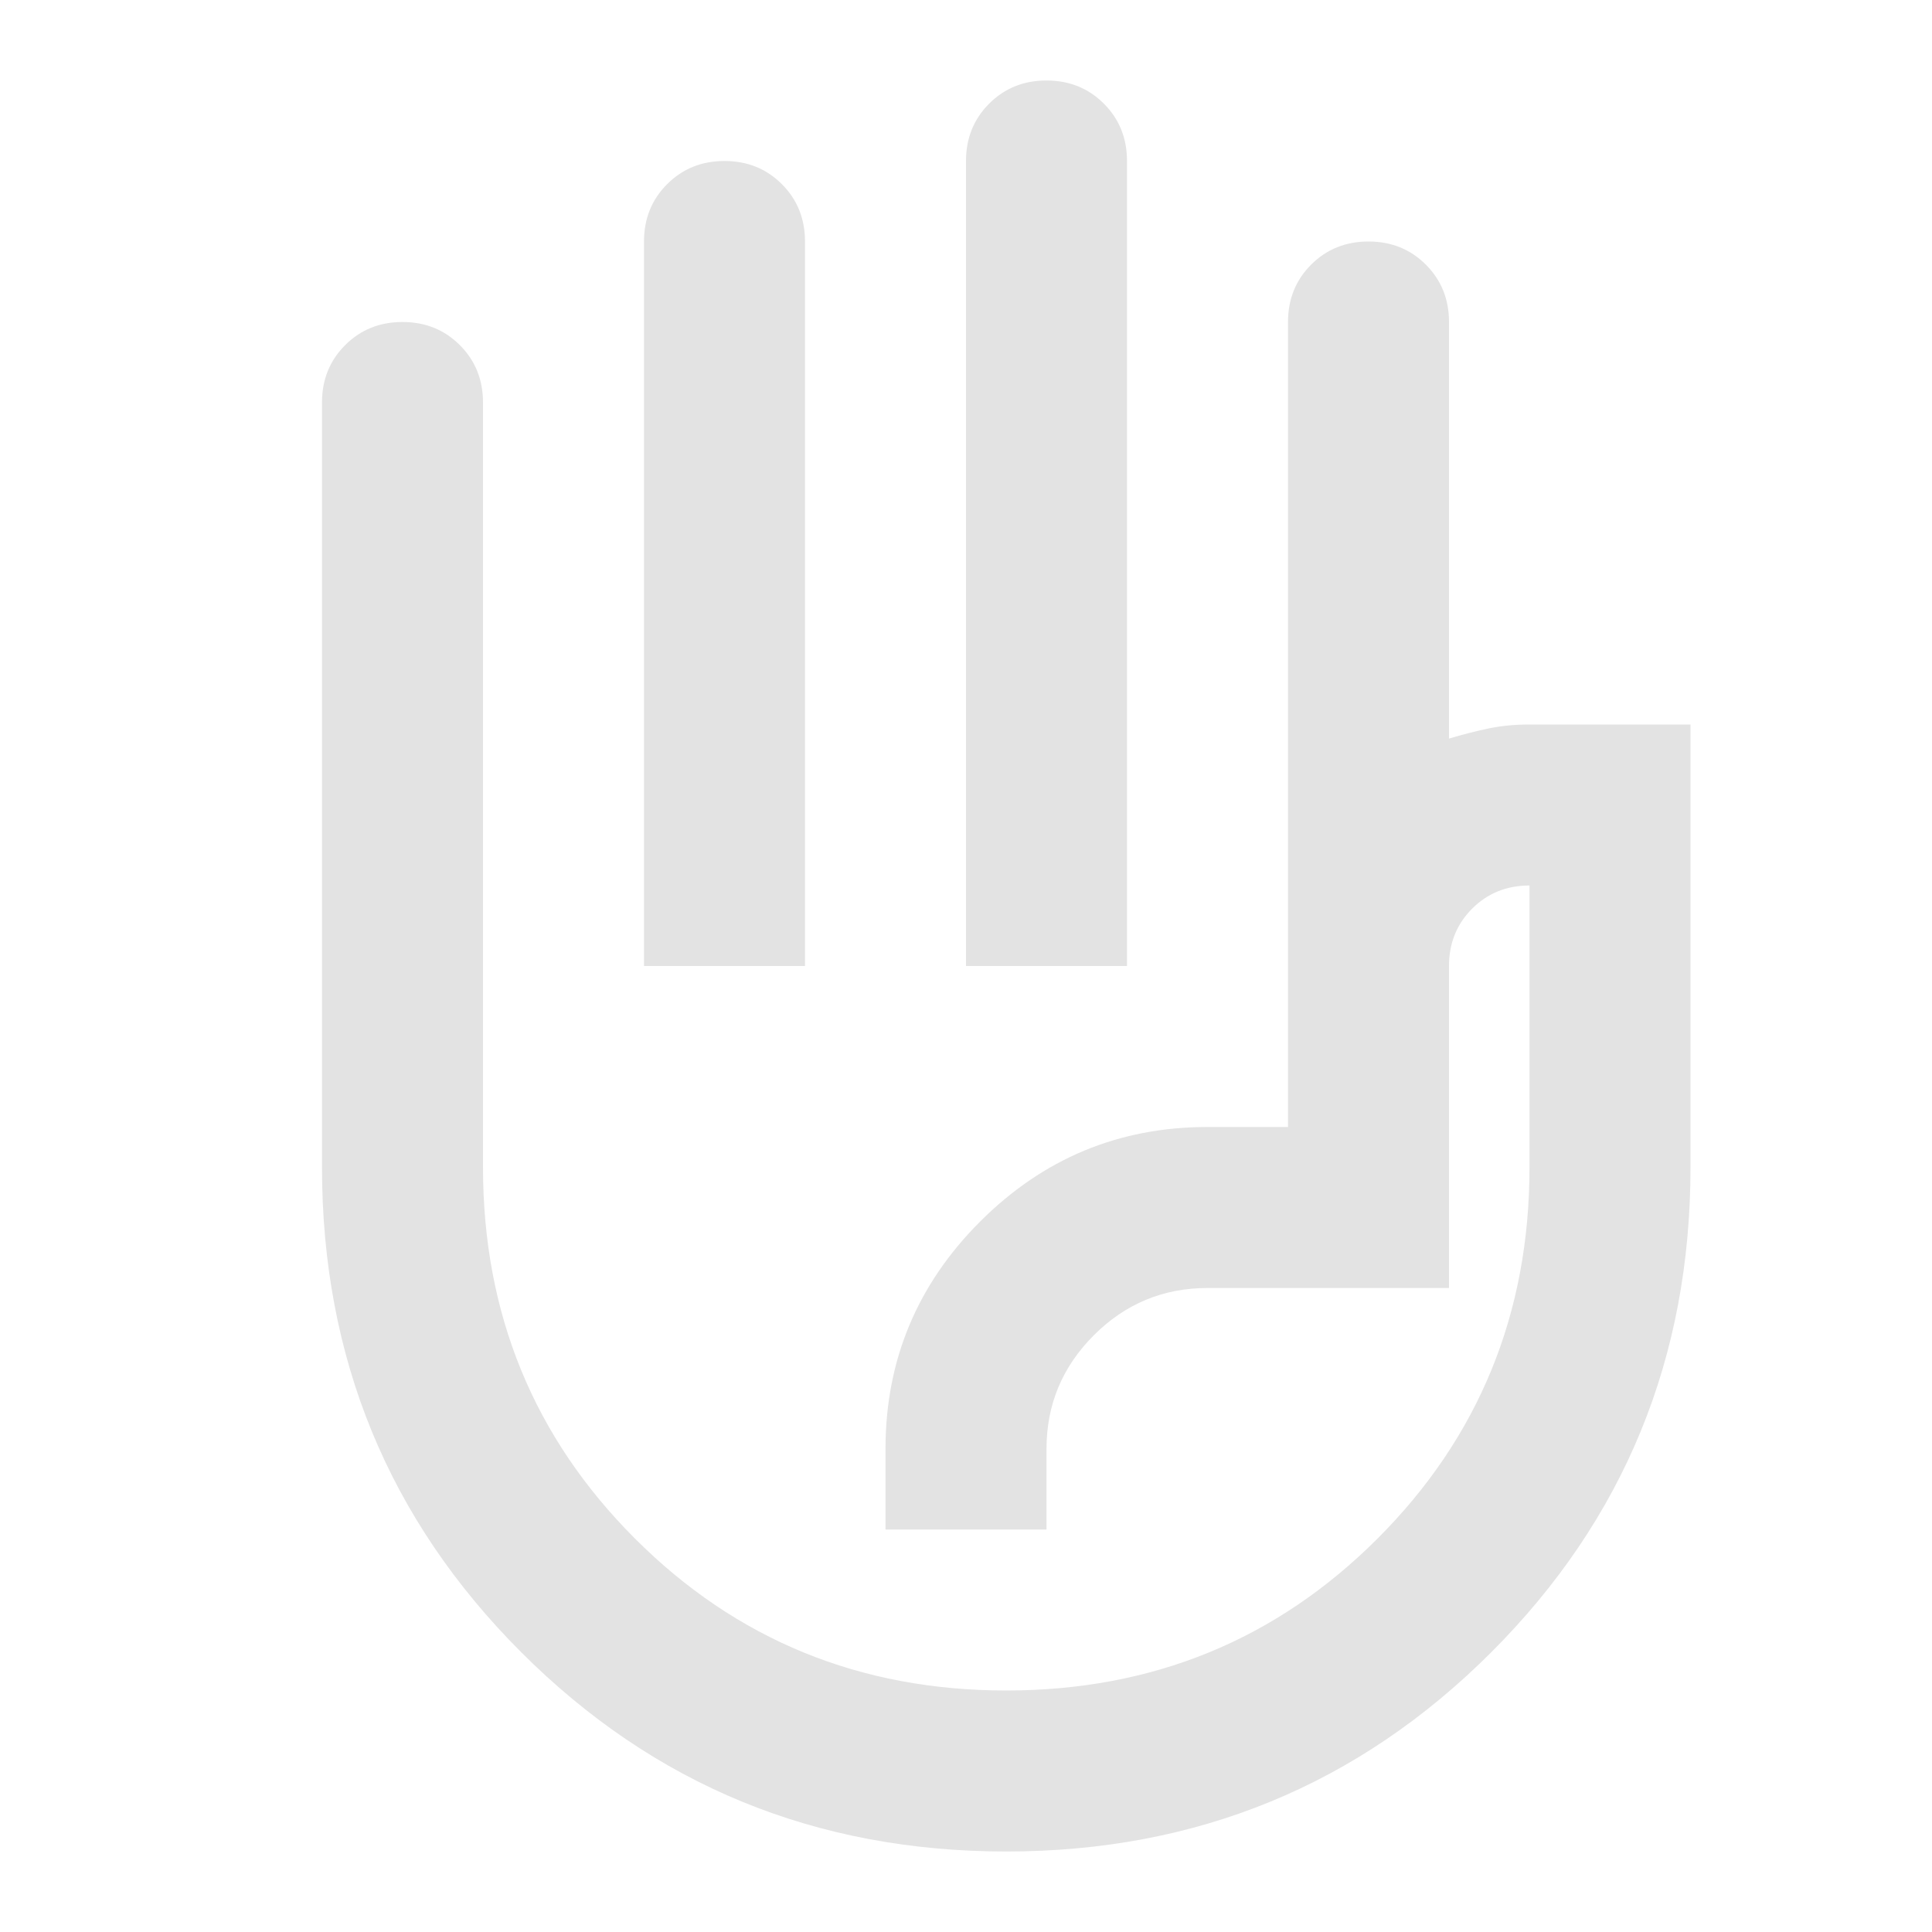
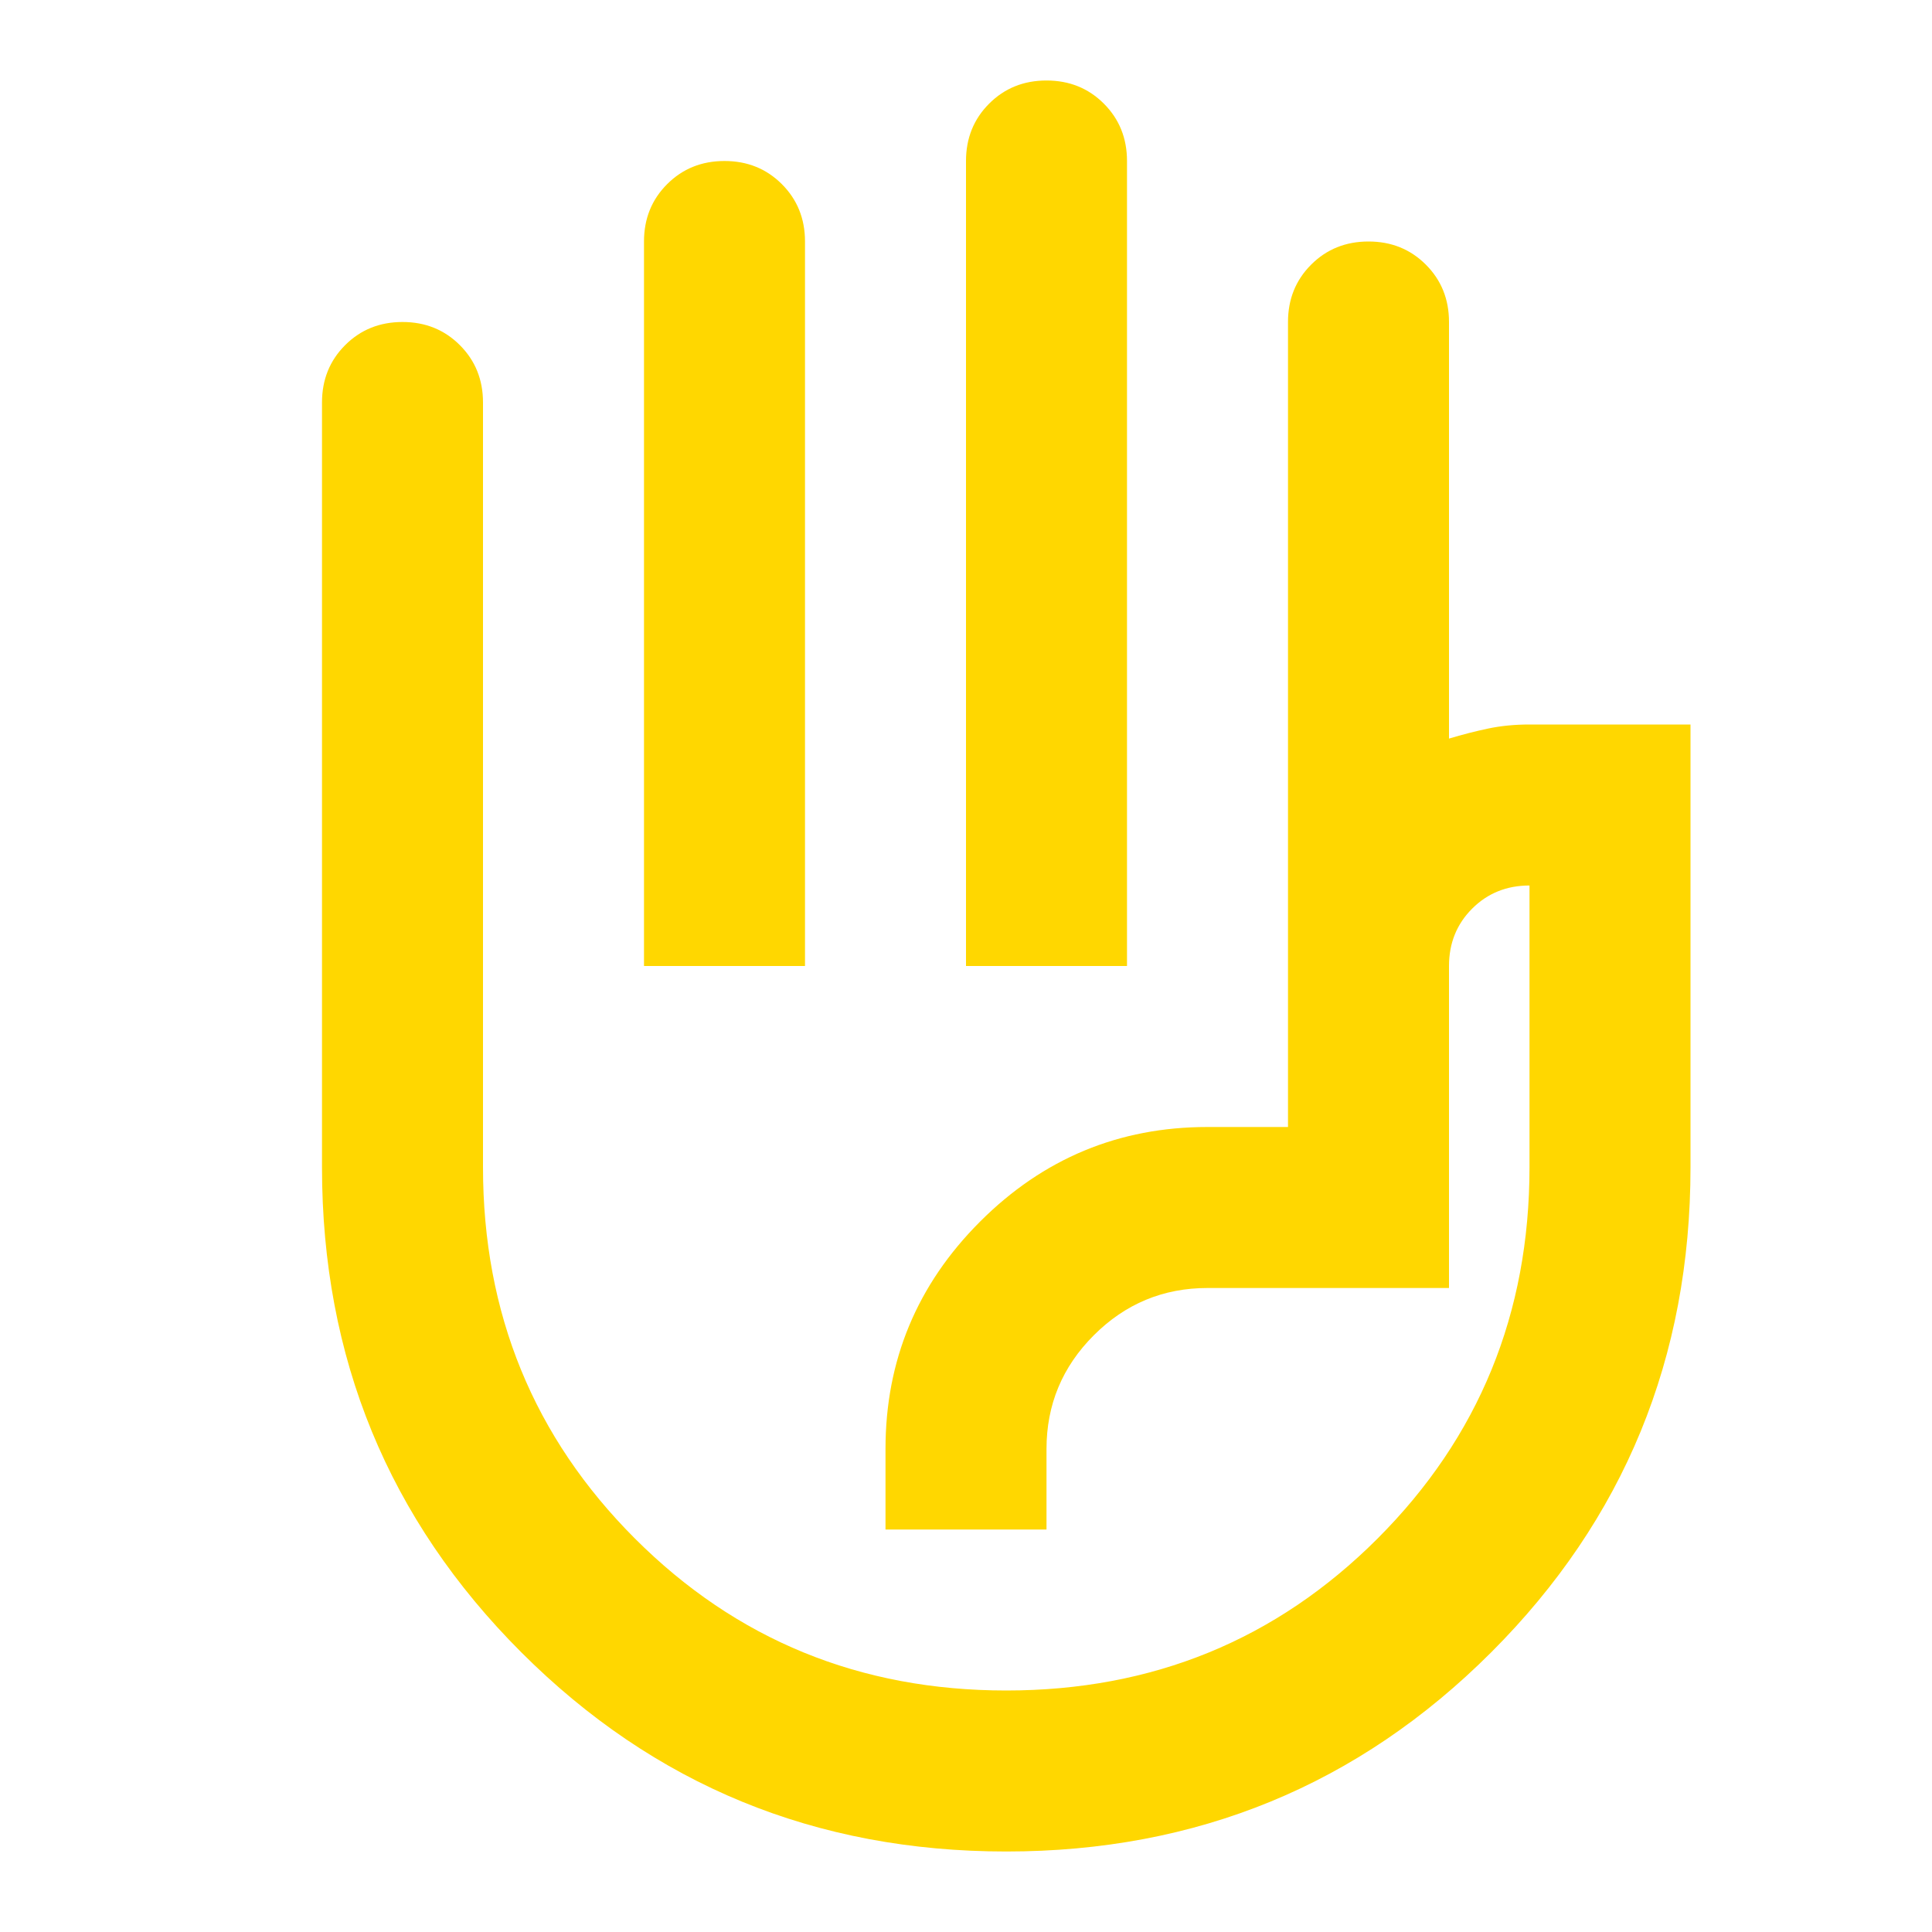
- <svg xmlns="http://www.w3.org/2000/svg" height="24px" viewBox="0 -960 960 960" width="24px" fill="#e3e3e3">
+ <svg xmlns="http://www.w3.org/2000/svg" height="24px" viewBox="0 -960 960 960" width="24px" fill="gold">
  <path d="M480-480v-400q0-17 11.5-28.5T520-920q17 0 28.5 11.5T560-880v400h-80Zm-160 0v-360q0-17 11.5-28.5T360-880q17 0 28.5 11.5T400-840v360h-80ZM500-40q-142 0-241-99t-99-241v-380q0-17 11.5-28.5T200-800q17 0 28.5 11.5T240-760v380q0 109 75.5 184.5T500-120q109 0 184.5-75.5T760-380v-140q-17 0-28.5 11.5T720-480v160H600q-33 0-56.5 23.5T520-240v40h-80v-40q0-66 47-113t113-47h40v-400q0-17 11.5-28.5T680-840q17 0 28.5 11.5T720-800v207q10-3 19.5-5t20.5-2h80v220q0 142-99 241T500-40Zm40-320Z" />
</svg>
